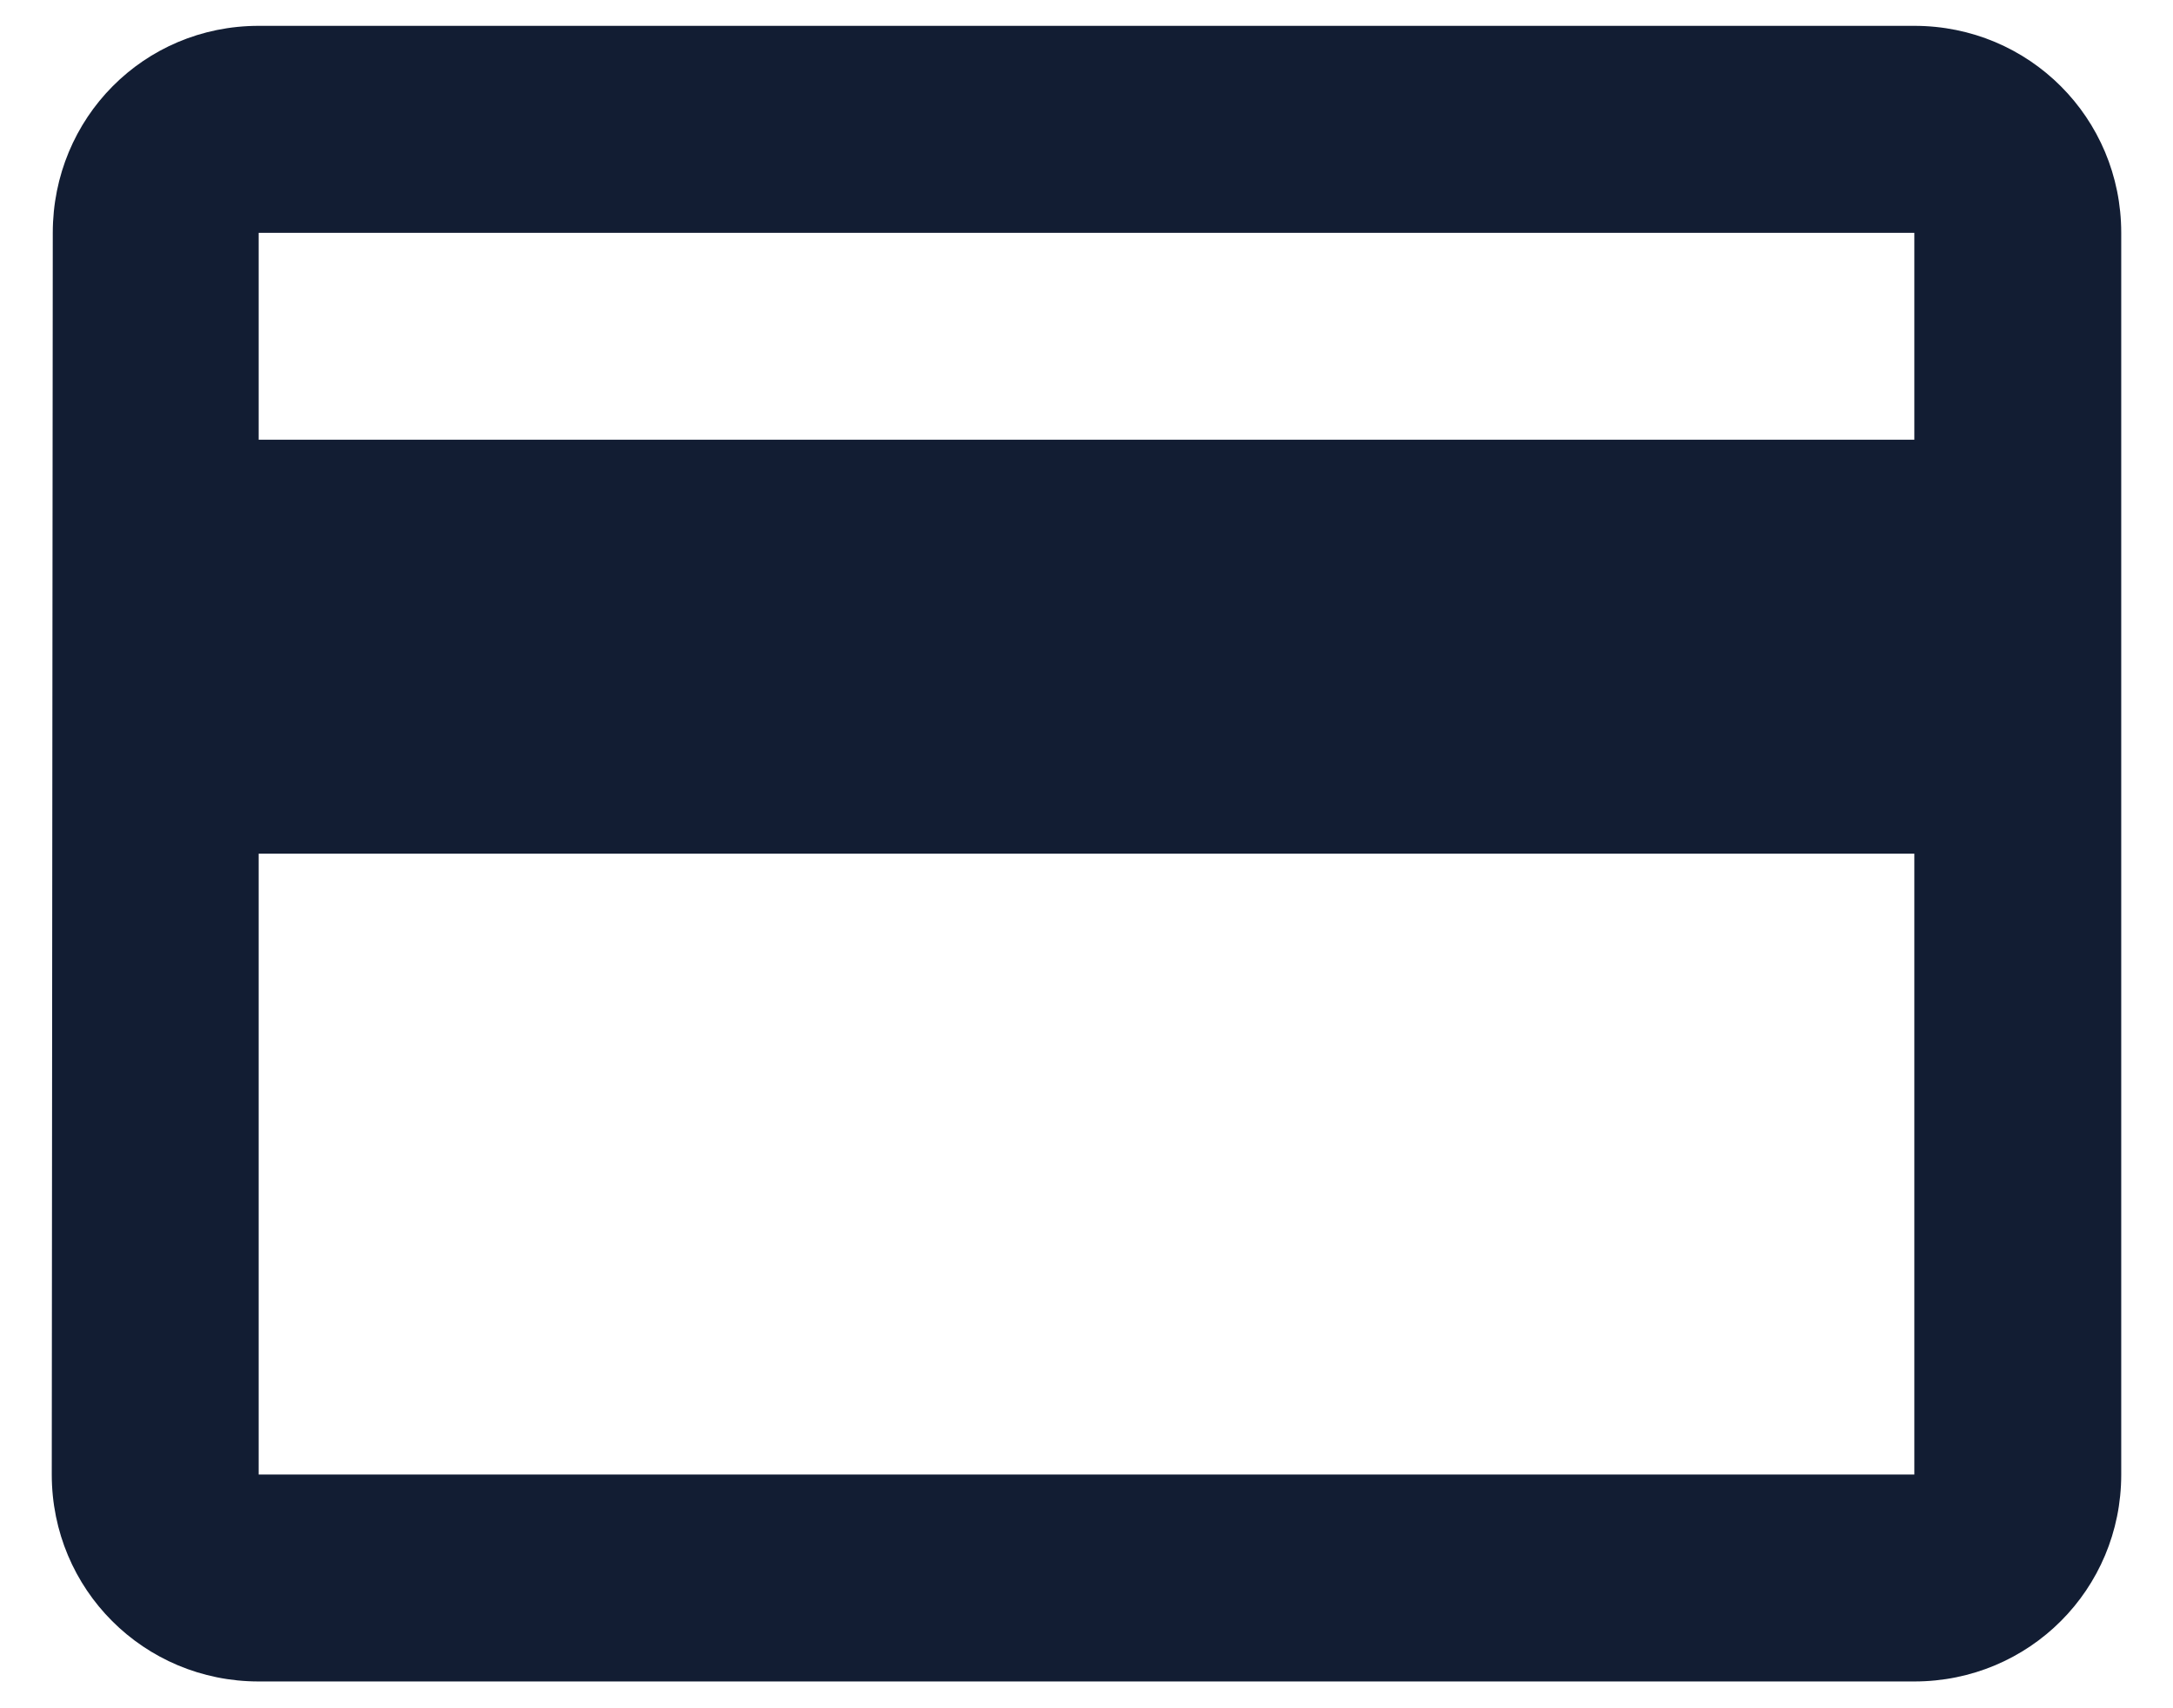
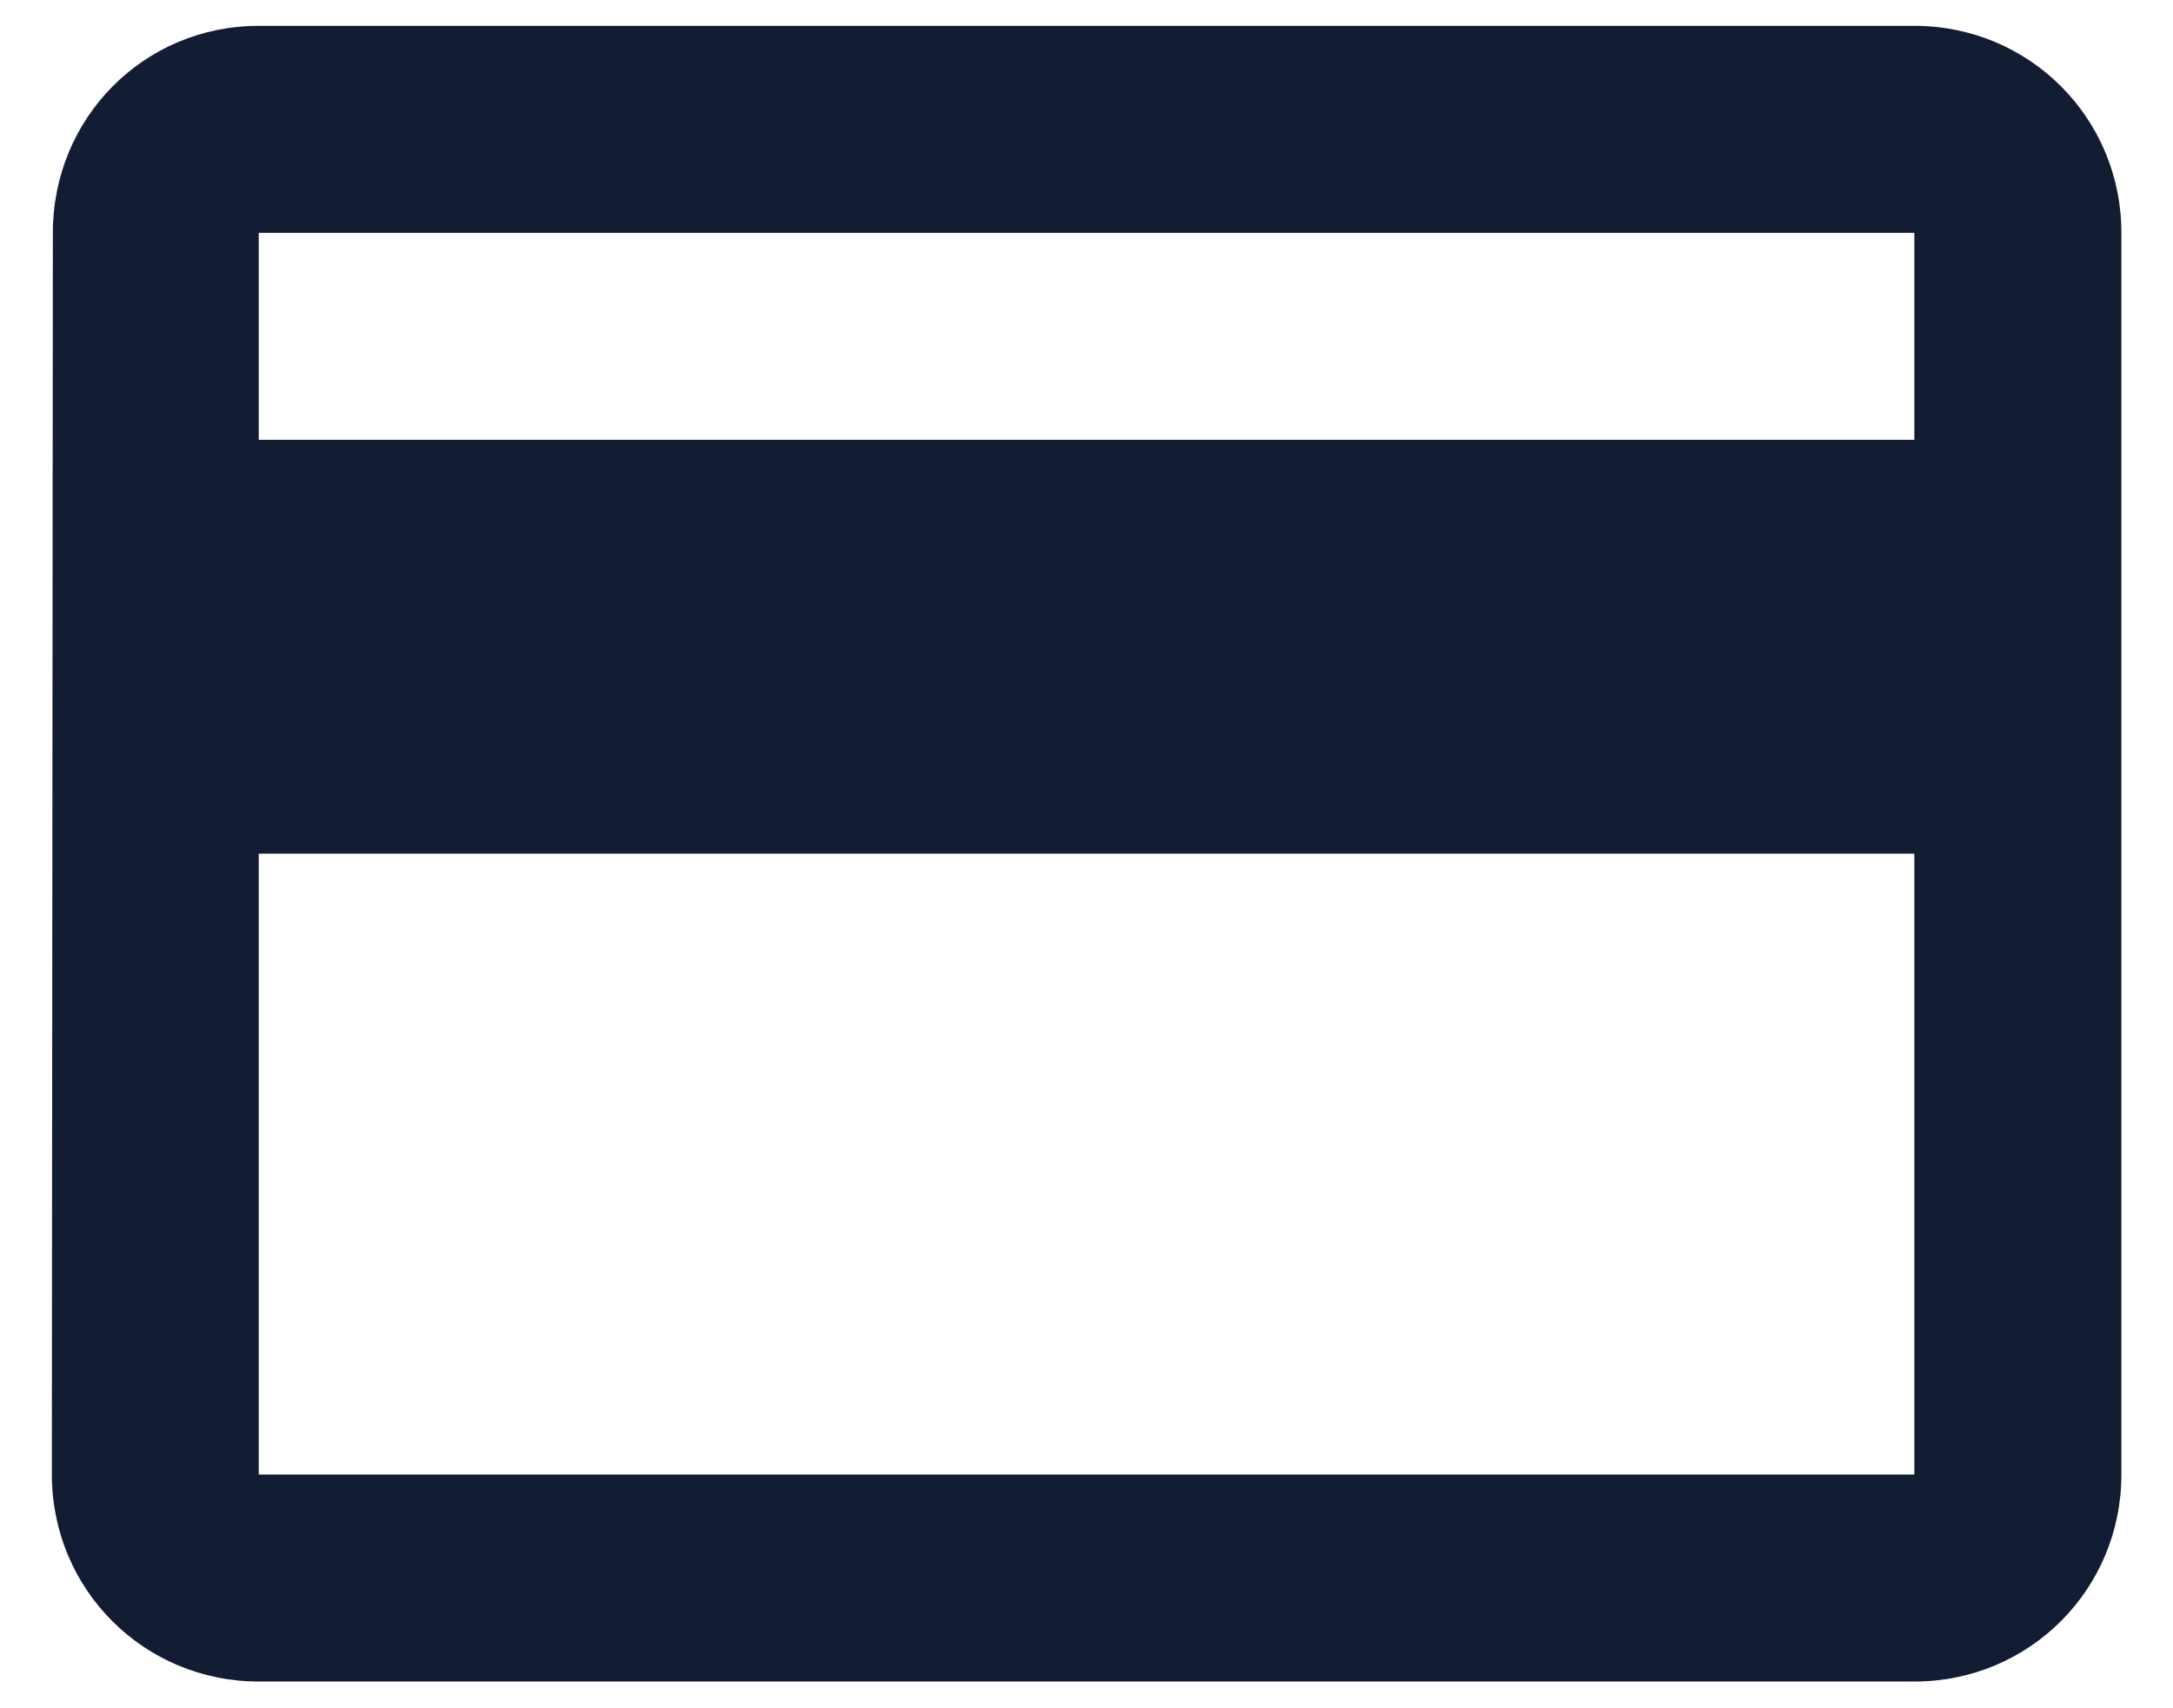
- <svg xmlns="http://www.w3.org/2000/svg" width="28" height="22" viewBox="0 0 28 22" fill="none">
-   <path d="M24.667 0.333H3.333C1.853 0.333 0.68 1.52 0.68 3L0.667 19C0.667 20.48 1.853 21.666 3.333 21.666H24.667C26.147 21.666 27.333 20.48 27.333 19V3C27.333 1.52 26.147 0.333 24.667 0.333ZM24.667 19H3.333V11H24.667V19ZM24.667 5.666H3.333V3H24.667V5.666Z" fill="#121D33" />
+ <svg xmlns="http://www.w3.org/2000/svg" fill="none" height="22" viewBox="0 0 28 22" width="28">
+   <path d="m24.667.333h-21.333c-1.48 0-2.653 1.187-2.653 2.667l-.013 16c0 1.48 1.187 2.667 2.667 2.667h21.333c1.48 0 2.667-1.187 2.667-2.667v-16c0-1.48-1.187-2.667-2.667-2.667zm0 18.667h-21.333v-8h21.333zm0-13.333h-21.333v-2.667h21.333z" fill="#121d33" />
</svg>
